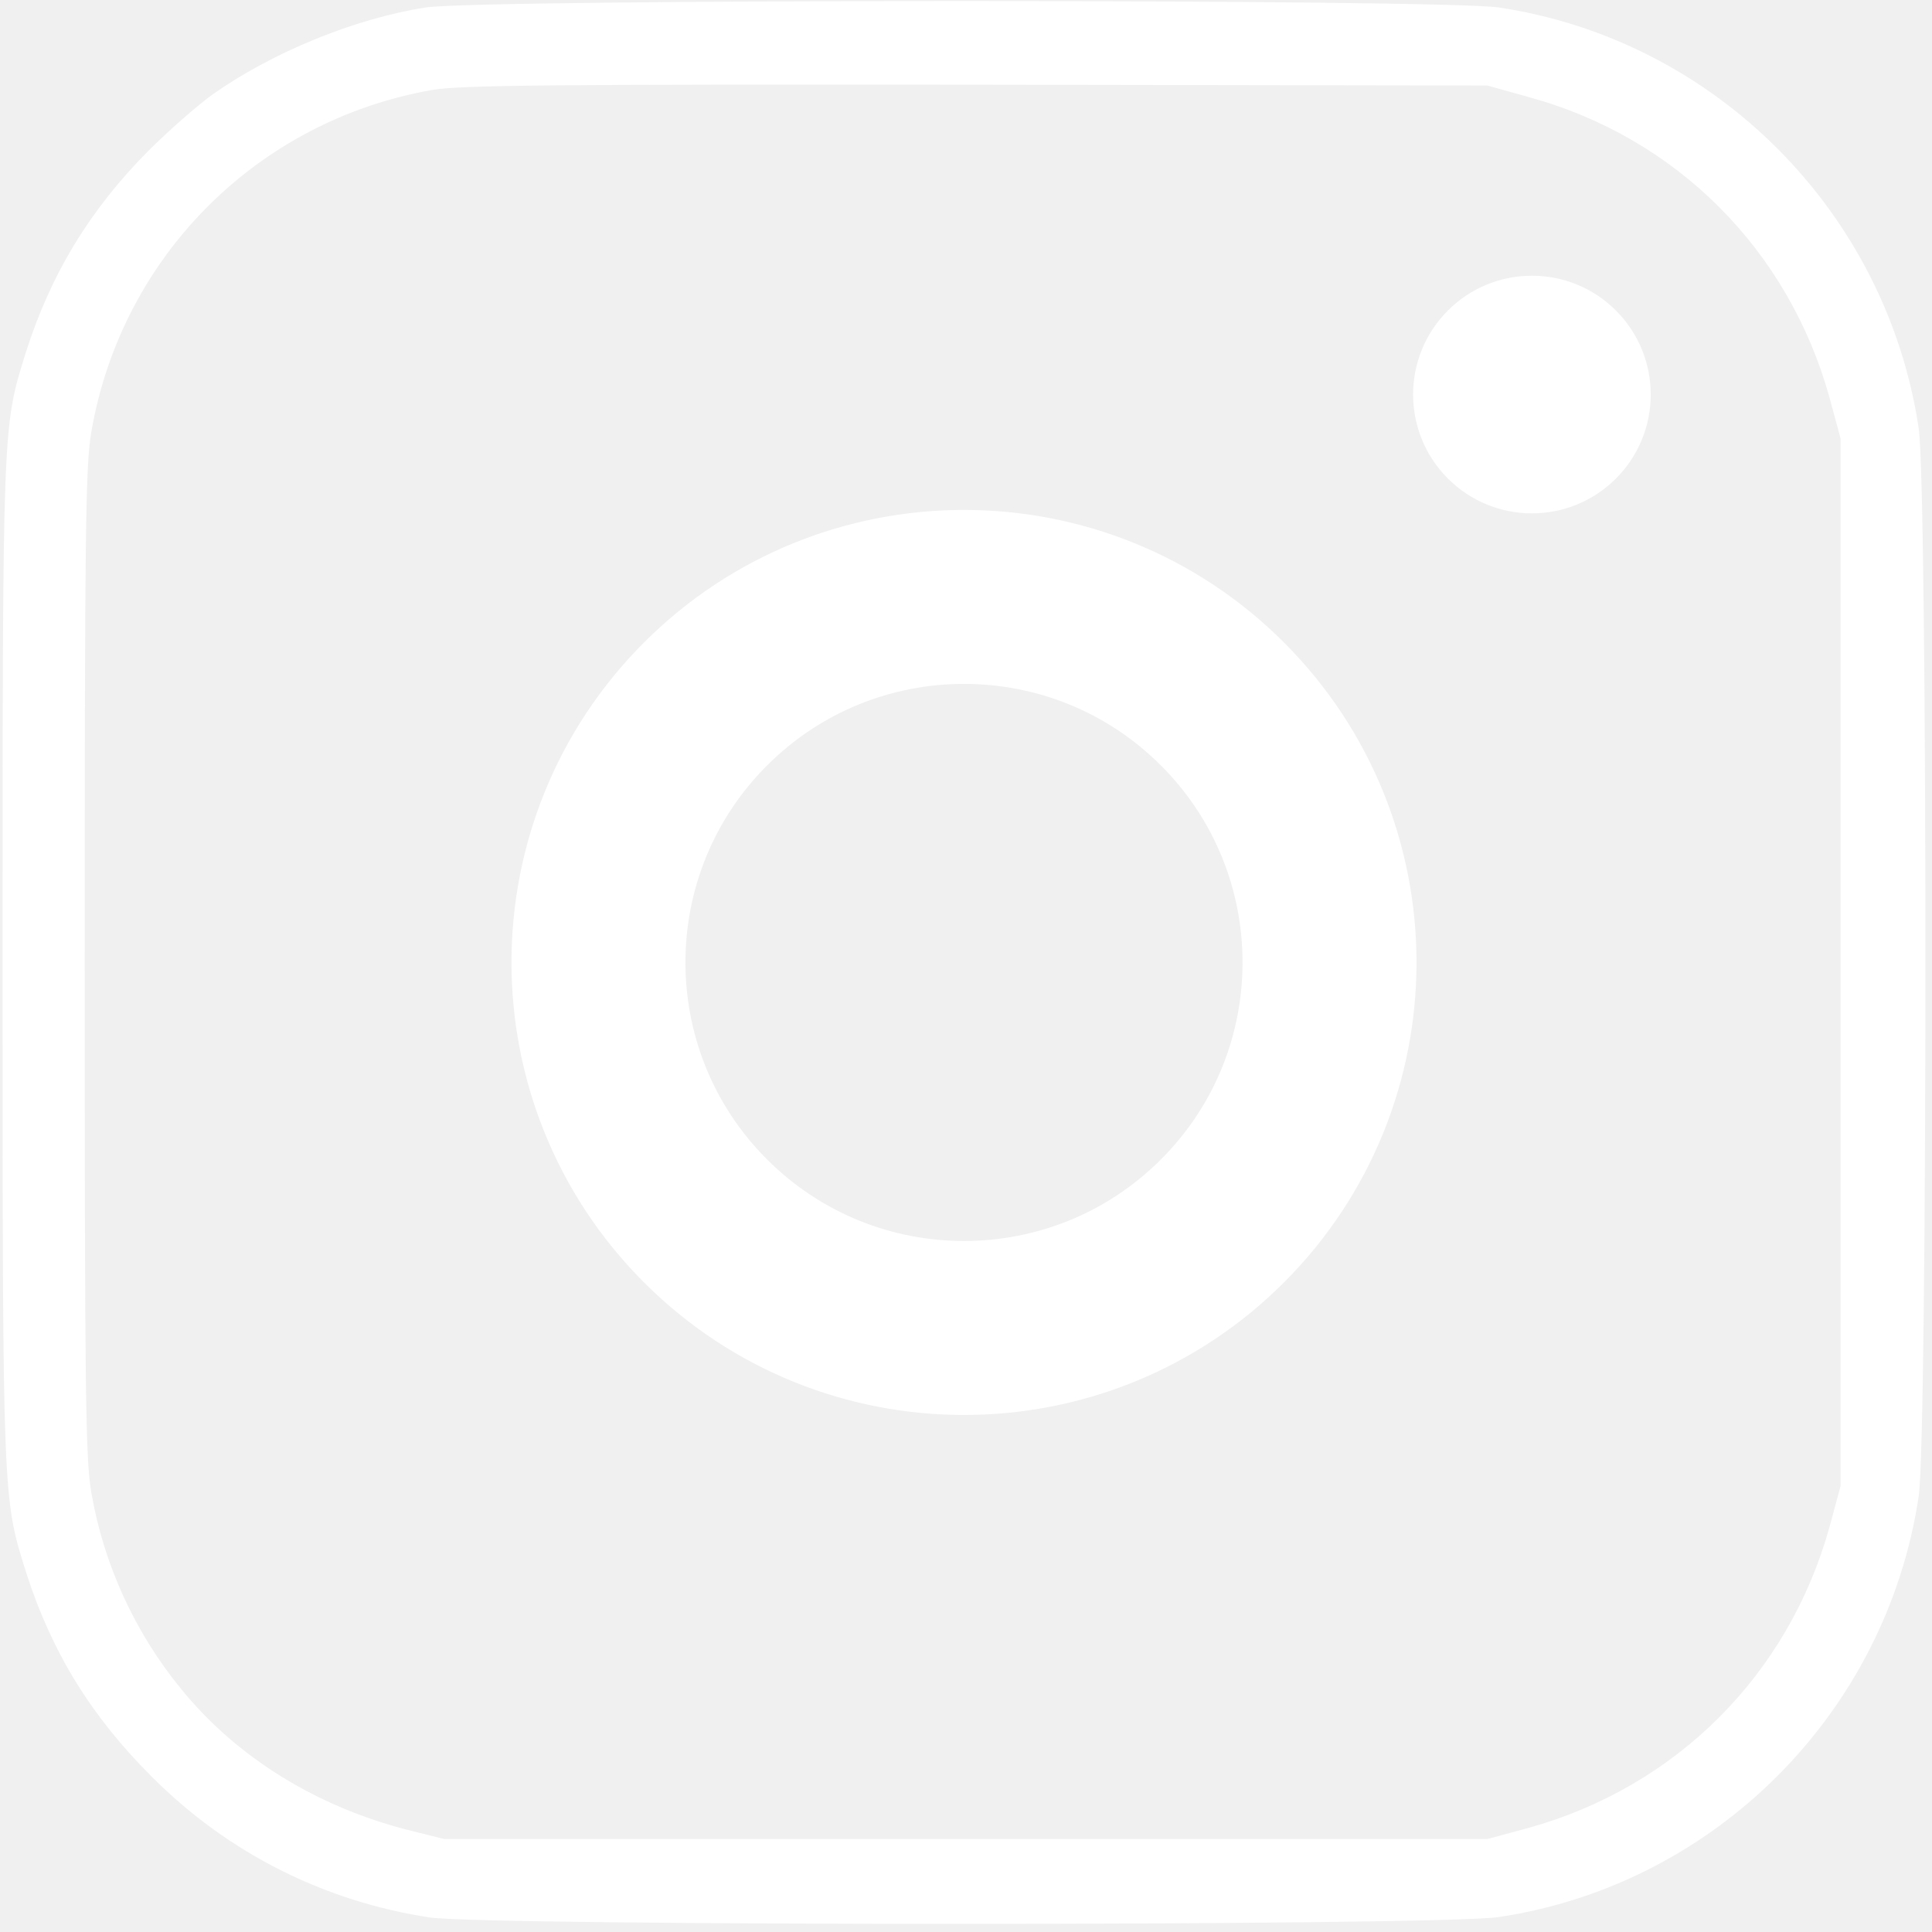
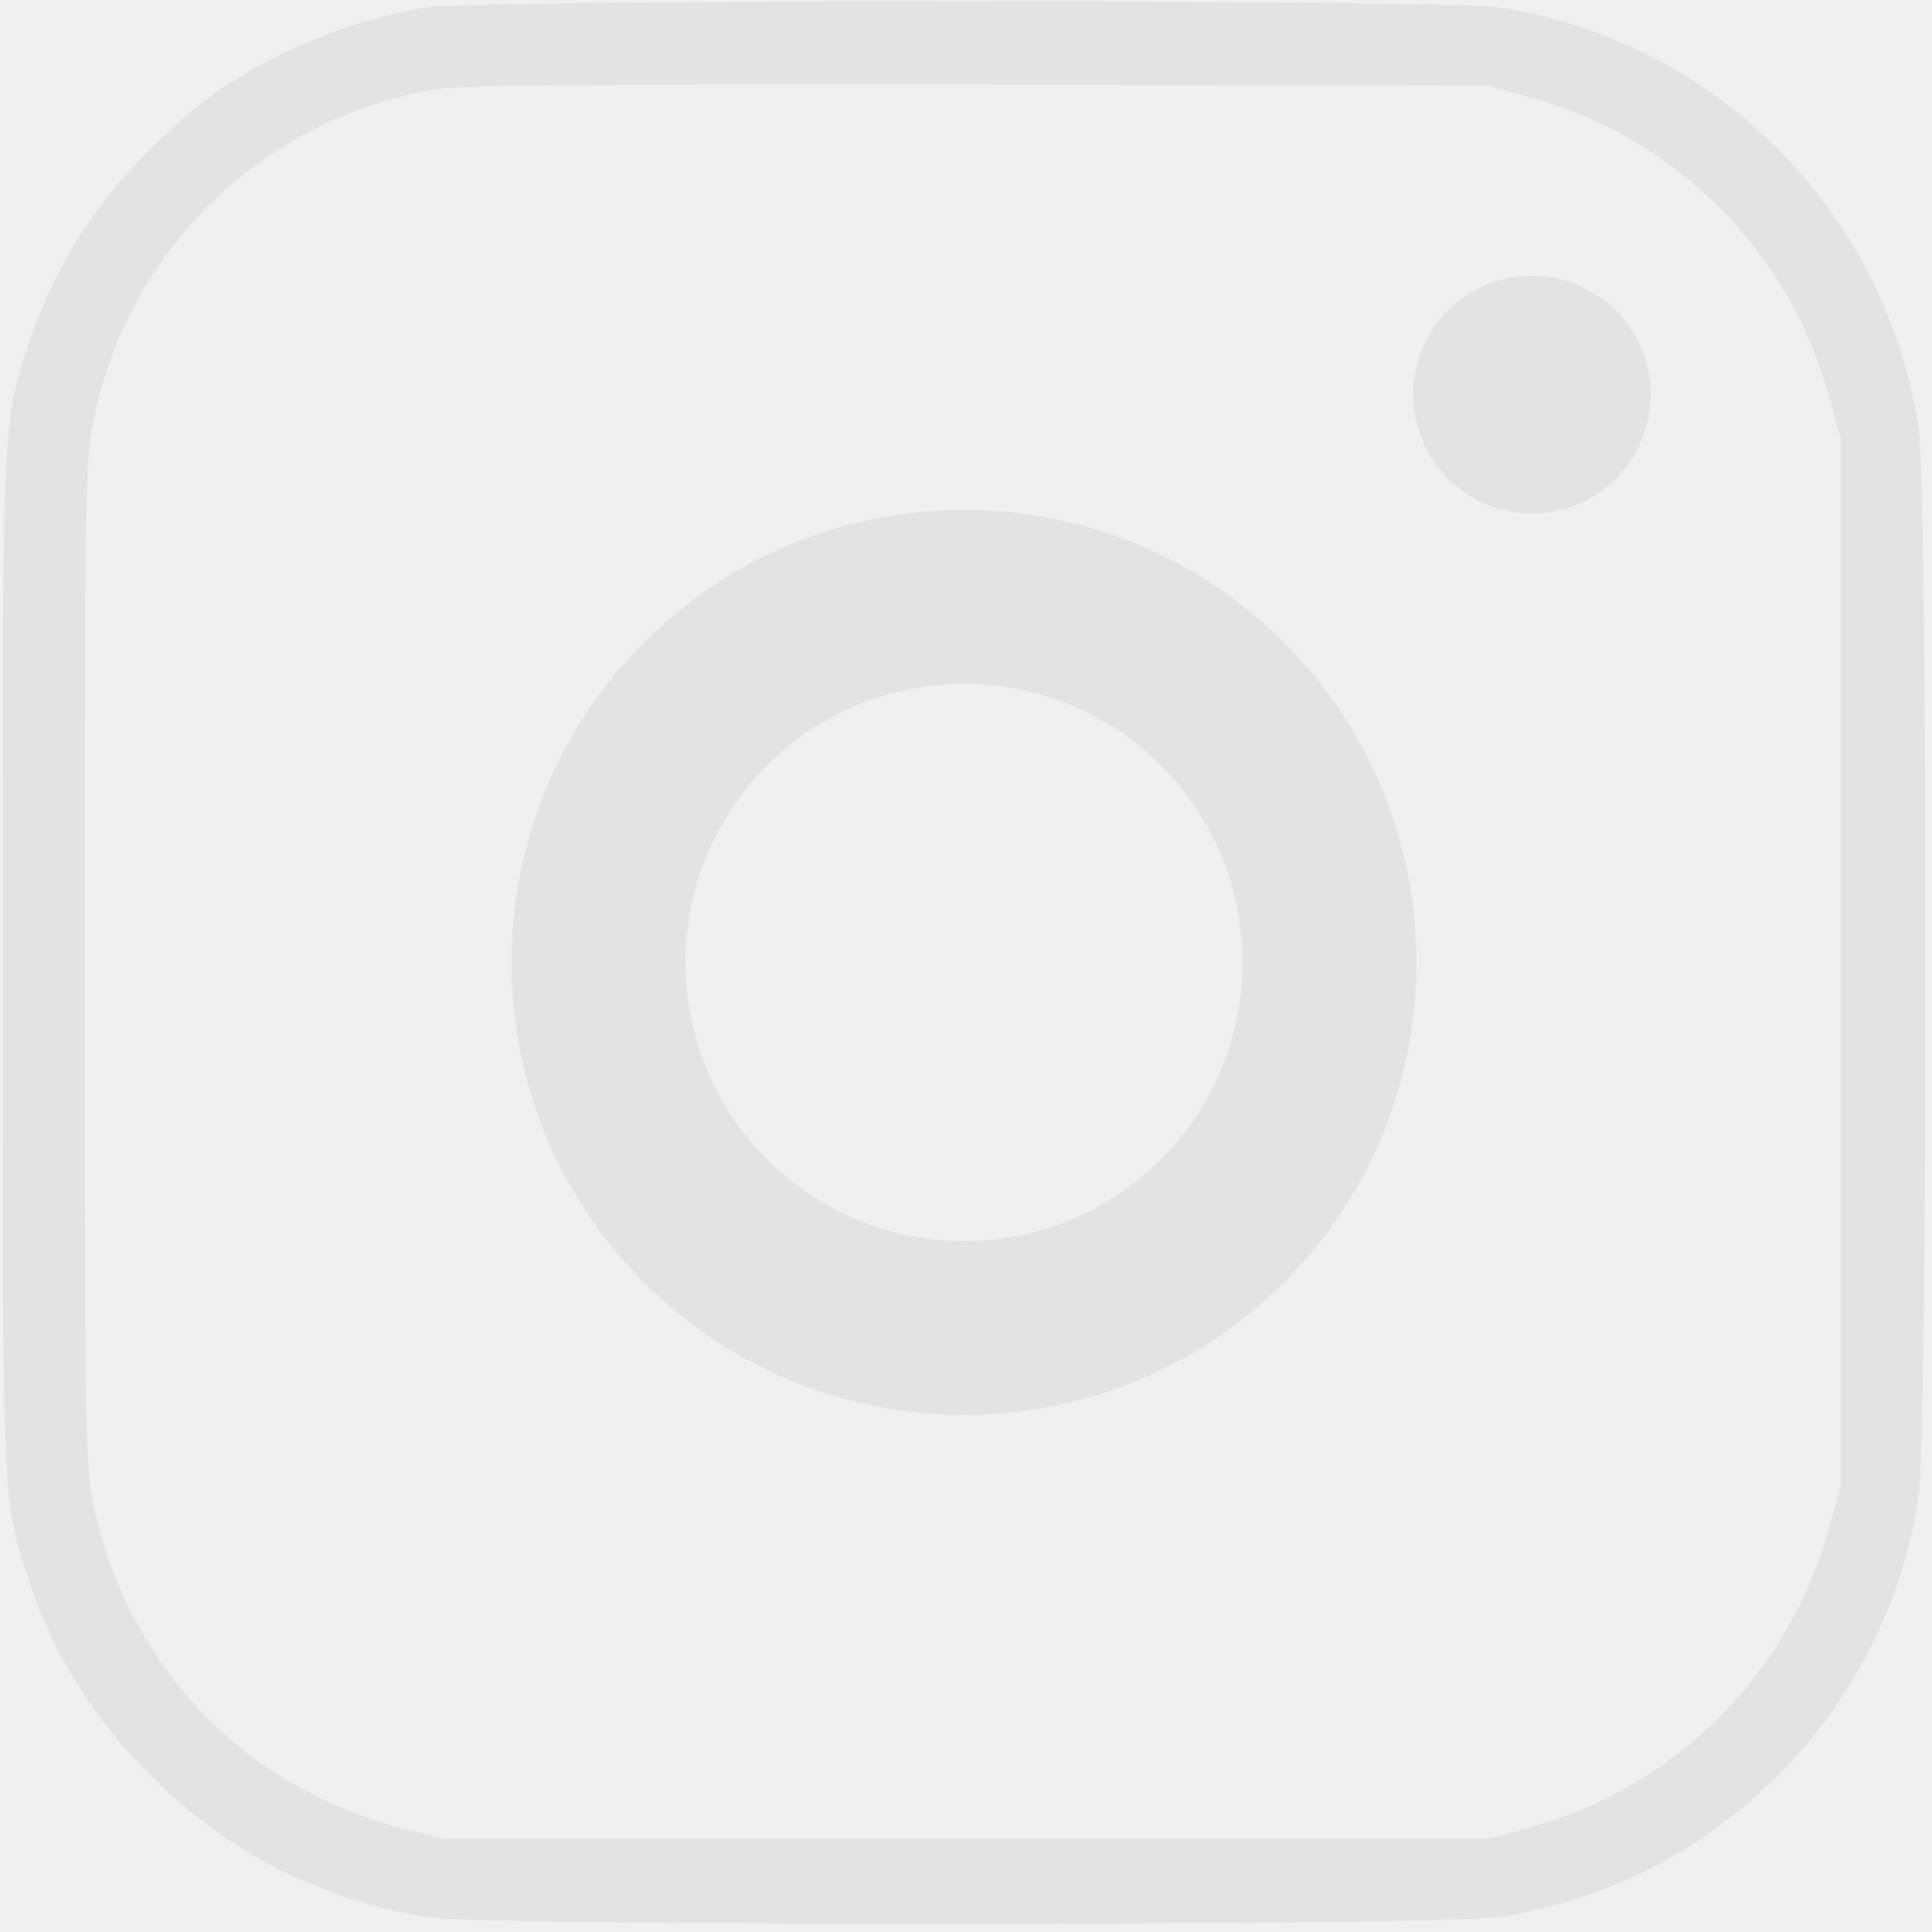
<svg xmlns="http://www.w3.org/2000/svg" width="211" height="211" viewBox="0 0 211 211" fill="none">
-   <path d="M46.485 0.818C38.724 2.029 29.753 5.707 23.204 10.326C21.589 11.492 18.404 14.273 16.206 16.471C9.792 22.929 5.485 30.015 2.749 38.716C0.282 46.654 0.282 46.43 0.282 105.092C0.282 164.248 0.282 163.62 2.928 171.962C5.709 180.528 10.016 187.525 16.655 194.118C24.909 202.37 35.405 207.662 46.934 209.411C53.348 210.353 157.283 210.353 163.697 209.366C187.292 205.823 205.998 187.076 209.542 163.441C210.528 157.072 210.528 53.112 209.542 46.744C205.998 23.108 187.292 4.362 163.697 0.818C157.552 -0.123 52.451 -0.123 46.485 0.818ZM166.927 10.595C183.076 14.991 195.322 27.279 199.808 43.425L201.019 47.91V105.092V162.275L199.808 166.76C195.322 182.905 183.076 195.149 166.927 199.634L162.441 200.845H105.472H48.504L44.556 199.858C34.553 197.302 25.851 191.92 19.795 184.475C14.726 178.286 11.317 170.841 9.971 162.992C9.343 159.27 9.253 152.453 9.253 105.092C9.253 57.732 9.343 50.915 9.971 47.192C13.245 28.087 28.049 13.197 47.158 9.833C50.163 9.295 60.032 9.205 106.594 9.25L162.441 9.34L166.927 10.595Z" fill="white" />
-   <path fill-rule="evenodd" clip-rule="evenodd" d="M176.481 52.264C181.549 47.197 181.549 38.98 176.481 33.913C171.413 28.845 163.197 28.845 158.13 33.913C153.062 38.98 153.062 47.197 158.13 52.264C163.197 57.332 171.413 57.332 176.481 52.264Z" fill="white" />
-   <path fill-rule="evenodd" clip-rule="evenodd" d="M133.51 133.341C149.1 117.75 149.1 92.474 133.51 76.884C117.92 61.293 92.643 61.293 77.053 76.884C61.463 92.474 61.463 117.75 77.053 133.341C92.643 148.931 117.92 148.931 133.51 133.341Z" stroke="white" stroke-width="19" />
+   <path d="M46.485 0.818C38.724 2.029 29.753 5.707 23.204 10.326C21.589 11.492 18.404 14.273 16.206 16.471C9.792 22.929 5.485 30.015 2.749 38.716C0.282 46.654 0.282 46.43 0.282 105.092C0.282 164.248 0.282 163.62 2.928 171.962C5.709 180.528 10.016 187.525 16.655 194.118C24.909 202.37 35.405 207.662 46.934 209.411C53.348 210.353 157.283 210.353 163.697 209.366C187.292 205.823 205.998 187.076 209.542 163.441C210.528 157.072 210.528 53.112 209.542 46.744C205.998 23.108 187.292 4.362 163.697 0.818C157.552 -0.123 52.451 -0.123 46.485 0.818ZM166.927 10.595C183.076 14.991 195.322 27.279 199.808 43.425L201.019 47.91V105.092V162.275L199.808 166.76C195.322 182.905 183.076 195.149 166.927 199.634L162.441 200.845H105.472H48.504L44.556 199.858C34.553 197.302 25.851 191.92 19.795 184.475C14.726 178.286 11.317 170.841 9.971 162.992C9.343 159.27 9.253 152.453 9.253 105.092C9.253 57.732 9.343 50.915 9.971 47.192C13.245 28.087 28.049 13.197 47.158 9.833C50.163 9.295 60.032 9.205 106.594 9.25L162.441 9.34L166.927 10.595Z" fill="#e3e3e3" />
+   <path fill-rule="evenodd" clip-rule="evenodd" d="M176.481 52.264C181.549 47.197 181.549 38.98 176.481 33.913C171.413 28.845 163.197 28.845 158.13 33.913C153.062 38.98 153.062 47.197 158.13 52.264C163.197 57.332 171.413 57.332 176.481 52.264Z" fill="#e3e3e3" />
+   <path fill-rule="evenodd" clip-rule="evenodd" d="M133.51 133.341C149.1 117.75 149.1 92.474 133.51 76.884C117.92 61.293 92.643 61.293 77.053 76.884C61.463 92.474 61.463 117.75 77.053 133.341C92.643 148.931 117.92 148.931 133.51 133.341Z" stroke="#e3e3e3" stroke-width="19" />
</svg>
